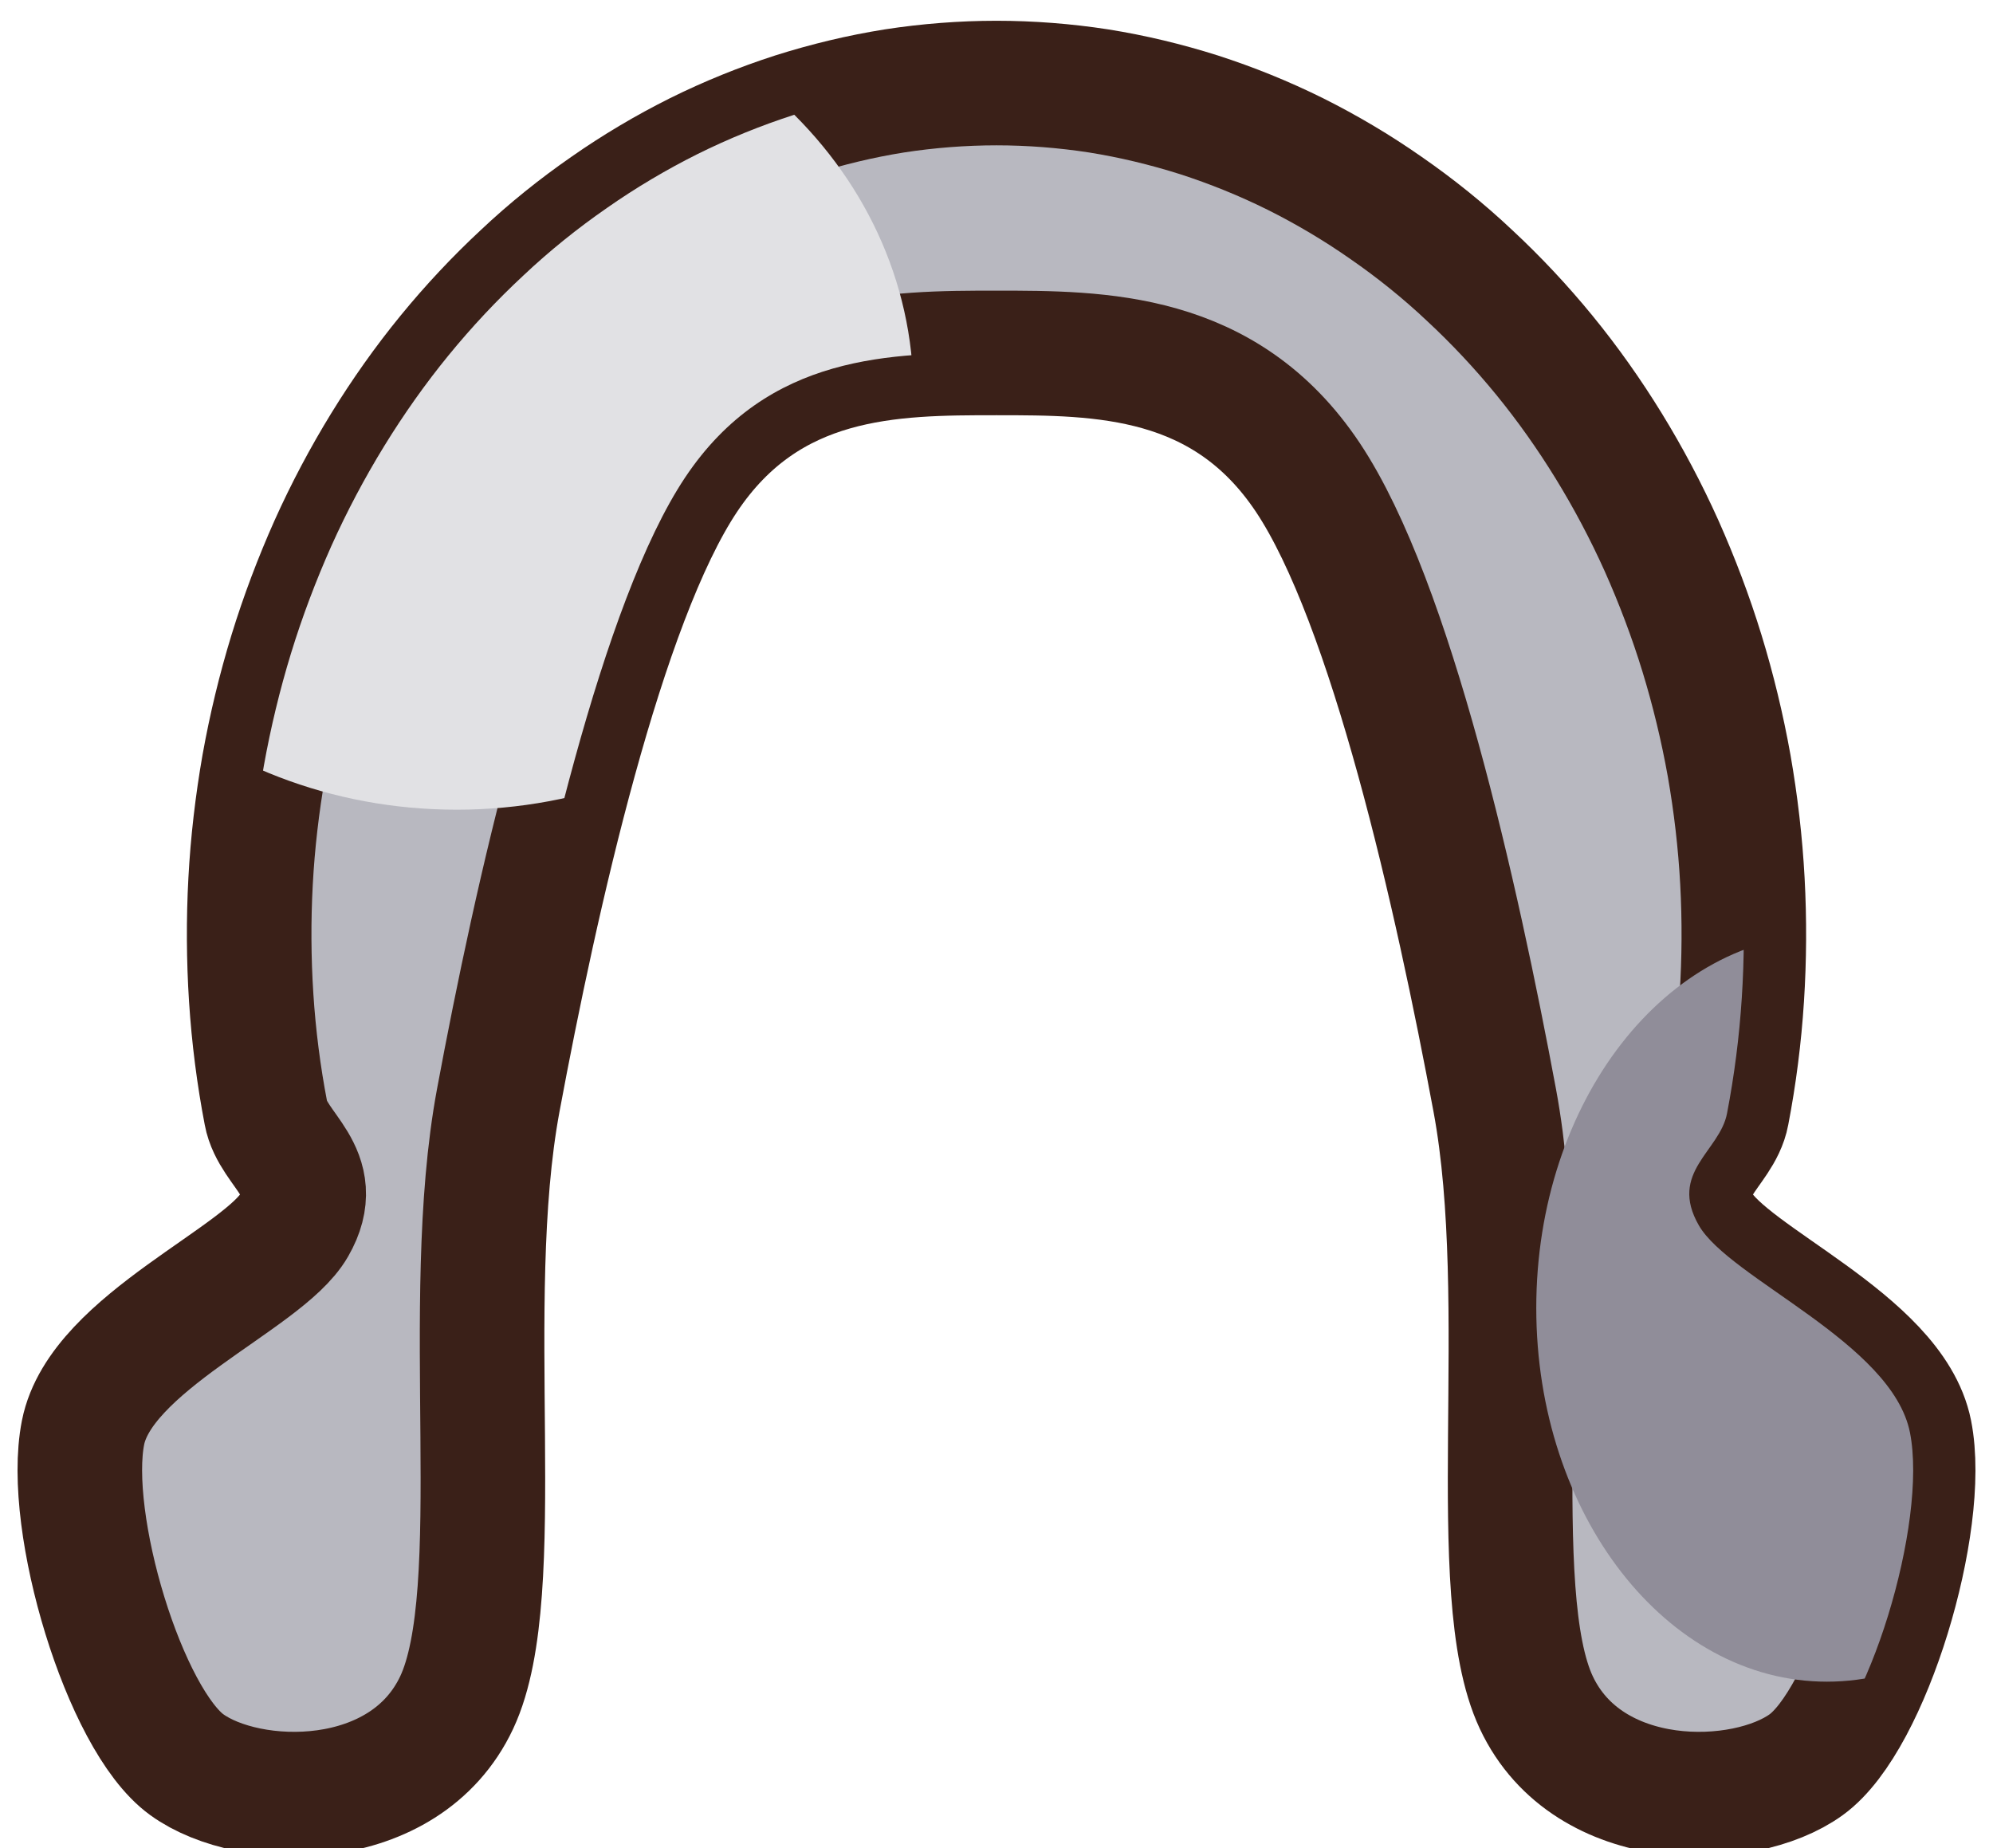
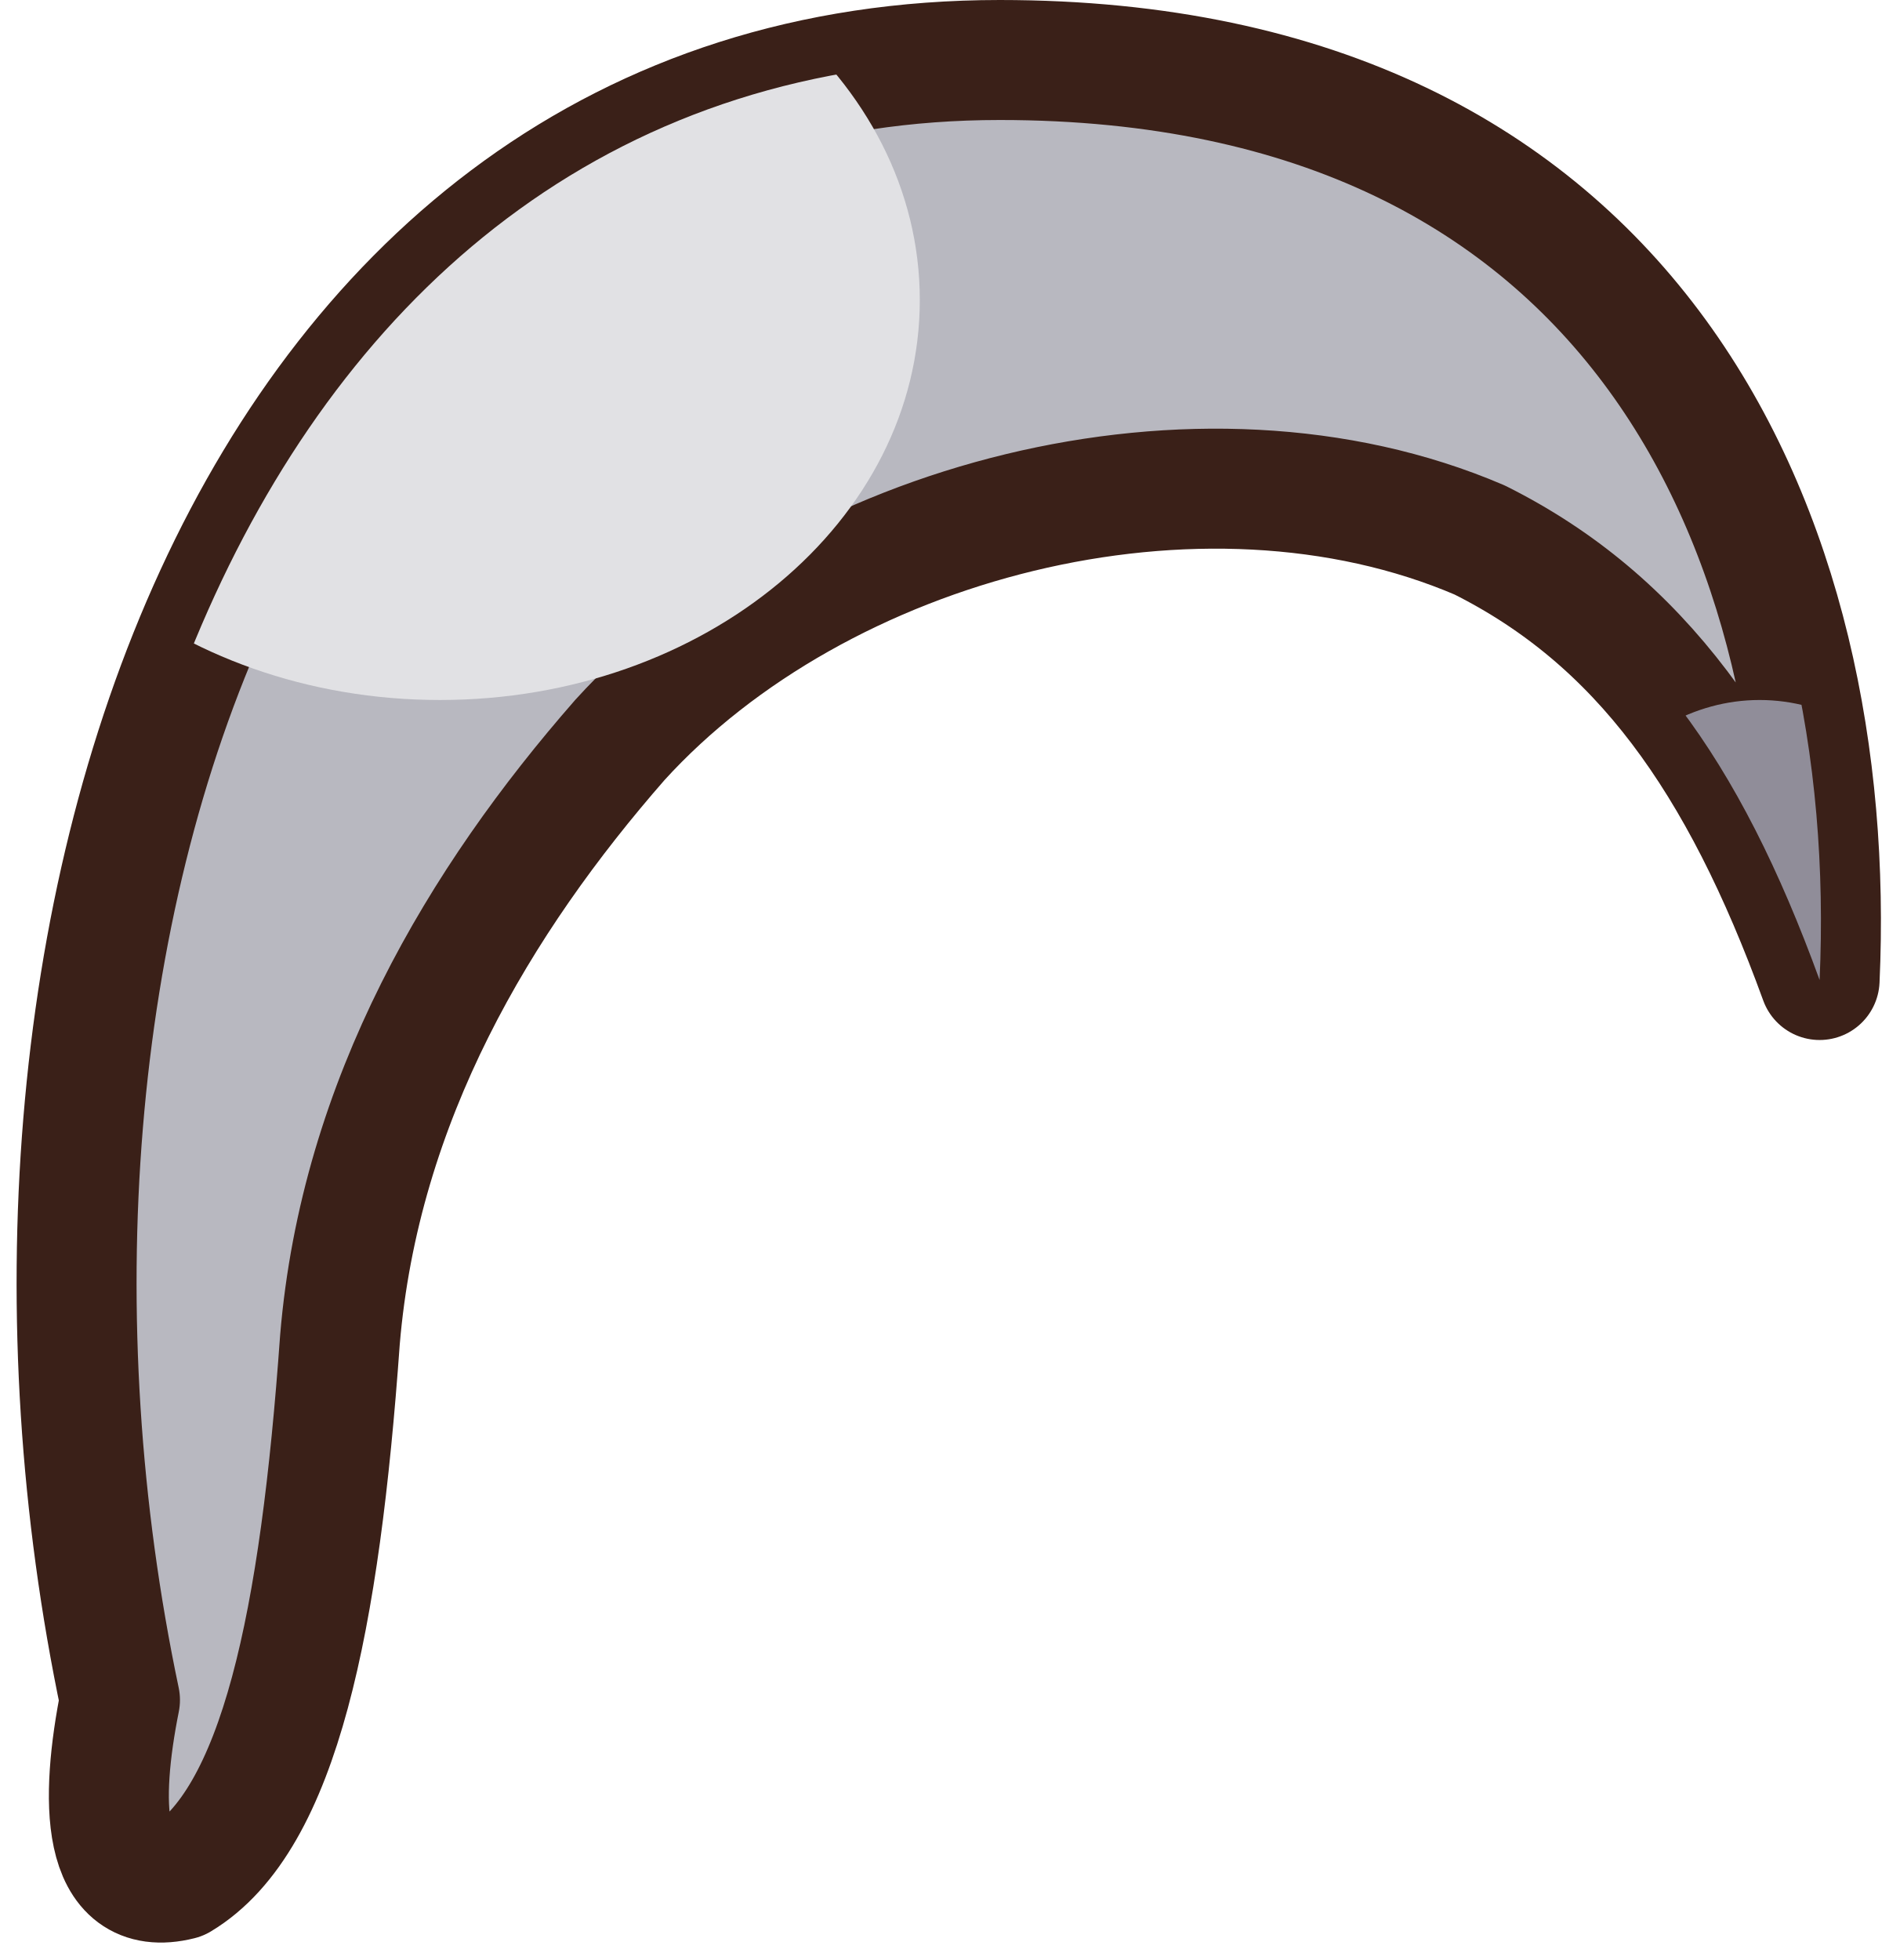
- <svg xmlns="http://www.w3.org/2000/svg" width="96" height="89" viewBox="72 29 96 89" shape-rendering="geometricPrecision">
-   <path d="M 86.17,88.02 C 87.64,85.46 85.15,84.45 84.81,82.62 C 84.46,80.8 84.22,78.93 84.1,77.06 C 83.98,75.2 83.97,73.31 84.07,71.45 C 84.17,69.58 84.39,67.71 84.71,65.88 C 85.04,64.04 85.48,62.22 86.02,60.46 C 86.56,58.7 87.22,56.96 87.96,55.3 C 88.71,53.63 89.57,52.01 90.51,50.48 C 91.45,48.95 92.49,47.48 93.61,46.11 C 94.73,44.74 95.94,43.45 97.21,42.27 C 98.47,41.08 99.83,39.99 101.23,39.02 C 102.63,38.04 104.1,37.17 105.6,36.42 C 107.11,35.67 108.67,35.04 110.25,34.53 C 111.83,34.03 113.45,33.64 115.08,33.38 C 116.7,33.13 118.36,33 120,33 C 121.64,33 123.3,33.13 124.92,33.38 C 126.55,33.64 128.17,34.03 129.75,34.53 C 131.33,35.04 132.89,35.67 134.4,36.42 C 135.9,37.17 137.37,38.04 138.77,39.02 C 140.17,39.99 141.53,41.08 142.79,42.27 C 144.06,43.45 145.27,44.74 146.39,46.11 C 147.51,47.48 148.55,48.95 149.49,50.48 C 150.43,52.01 151.29,53.63 152.04,55.3 C 152.78,56.96 153.44,58.7 153.98,60.46 C 154.52,62.22 154.96,64.04 155.29,65.88 C 155.61,67.71 155.83,69.58 155.93,71.45 C 156.03,73.31 156.02,75.2 155.9,77.06 C 155.78,78.93 155.54,80.8 155.19,82.62 C 154.85,84.45 152.36,85.46 153.83,88.02 C 155.3,90.59 163.14,93.67 164,98 C 164.86,102.33 162,111.83 159,114 C 156,116.17 148.5,116.33 146,111 C 143.5,105.67 145.83,91.83 144,82 C 142.17,72.17 139,58 135,52 C 131,46 125,46 120,46 C 115,46 109,46 105,52 C 101,58 97.83,72.17 96,82 C 94.17,91.83 96.5,105.67 94,111 C 91.5,116.33 84,116.17 81,114 C 78,111.83 75.14,102.33 76,98 C 76.86,93.67 84.7,90.59 86.17,88.02 Z" fill="#b8b8c0" stroke="#3a2018" stroke-width="6" stroke-linecap="round" stroke-linejoin="round" />
+ <svg xmlns="http://www.w3.org/2000/svg" width="95" height="98" viewBox="70 25 95 98" shape-rendering="geometricPrecision">
+   <path d="M 76,110 C 68,72 82,28 120,28 C 152,28 162,52 161,74 C 157,63 152,56 144,52 C 130,46 111,51 101,62 C 94,70 88,80 87,92 C 86,106 84,116 79,119 C 75,120 75,115 76,110 Z" fill="#b8b8c0" stroke="#3a2018" stroke-width="6" stroke-linecap="round" stroke-linejoin="round" />
  <defs>
-     <clipPath id="hr">
-       <path d="M 86.17,88.02 C 87.64,85.46 85.15,84.45 84.81,82.62 C 84.46,80.8 84.22,78.93 84.1,77.06 C 83.98,75.2 83.97,73.31 84.07,71.45 C 84.17,69.58 84.39,67.71 84.71,65.88 C 85.04,64.04 85.48,62.22 86.02,60.46 C 86.56,58.7 87.22,56.96 87.96,55.3 C 88.71,53.63 89.57,52.01 90.51,50.48 C 91.45,48.95 92.49,47.48 93.61,46.11 C 94.73,44.74 95.94,43.45 97.21,42.27 C 98.47,41.08 99.83,39.99 101.23,39.02 C 102.63,38.04 104.1,37.17 105.6,36.42 C 107.11,35.67 108.67,35.04 110.25,34.53 C 111.83,34.03 113.45,33.64 115.08,33.38 C 116.7,33.13 118.36,33 120,33 C 121.64,33 123.3,33.13 124.92,33.38 C 126.55,33.64 128.17,34.03 129.75,34.53 C 131.33,35.04 132.89,35.67 134.4,36.42 C 135.9,37.17 137.37,38.04 138.77,39.02 C 140.17,39.99 141.53,41.08 142.79,42.27 C 144.06,43.45 145.27,44.74 146.39,46.11 C 147.51,47.48 148.55,48.95 149.49,50.48 C 150.43,52.01 151.29,53.63 152.04,55.3 C 152.78,56.96 153.44,58.7 153.98,60.46 C 154.52,62.22 154.96,64.04 155.29,65.88 C 155.61,67.71 155.83,69.58 155.93,71.45 C 156.03,73.31 156.02,75.2 155.9,77.06 C 155.78,78.93 155.54,80.8 155.19,82.62 C 154.85,84.45 152.36,85.46 153.83,88.02 C 155.3,90.59 163.14,93.67 164,98 C 164.86,102.33 162,111.83 159,114 C 156,116.17 148.5,116.33 146,111 C 143.5,105.67 145.83,91.83 144,82 C 142.17,72.17 139,58 135,52 C 131,46 125,46 120,46 C 115,46 109,46 105,52 C 101,58 97.83,72.17 96,82 C 94.17,91.83 96.5,105.67 94,111 C 91.5,116.33 84,116.17 81,114 C 78,111.83 75.14,102.33 76,98 C 76.86,93.67 84.7,90.59 86.17,88.02 Z" />
+     <clipPath id="hr-bob">
+       <path d="M 76,110 C 68,72 82,28 120,28 C 152,28 162,52 161,74 C 157,63 152,56 144,52 C 130,46 111,51 101,62 C 94,70 88,80 87,92 C 86,106 84,116 79,119 C 75,120 75,115 76,110 Z" />
    </clipPath>
  </defs>
-   <g clip-path="url(#hr)">
-     <ellipse cx="94" cy="48" rx="22" ry="20" fill="#e1e1e4" />
-     <ellipse cx="160" cy="92" rx="14" ry="18" fill="#908d99" />
+   <g clip-path="url(#hr-bob)">
+     <ellipse cx="92" cy="40" rx="24" ry="20" fill="#e1e1e4" />
+     <ellipse cx="158" cy="76" rx="12" ry="16" fill="#908d99" />
  </g>
</svg>
